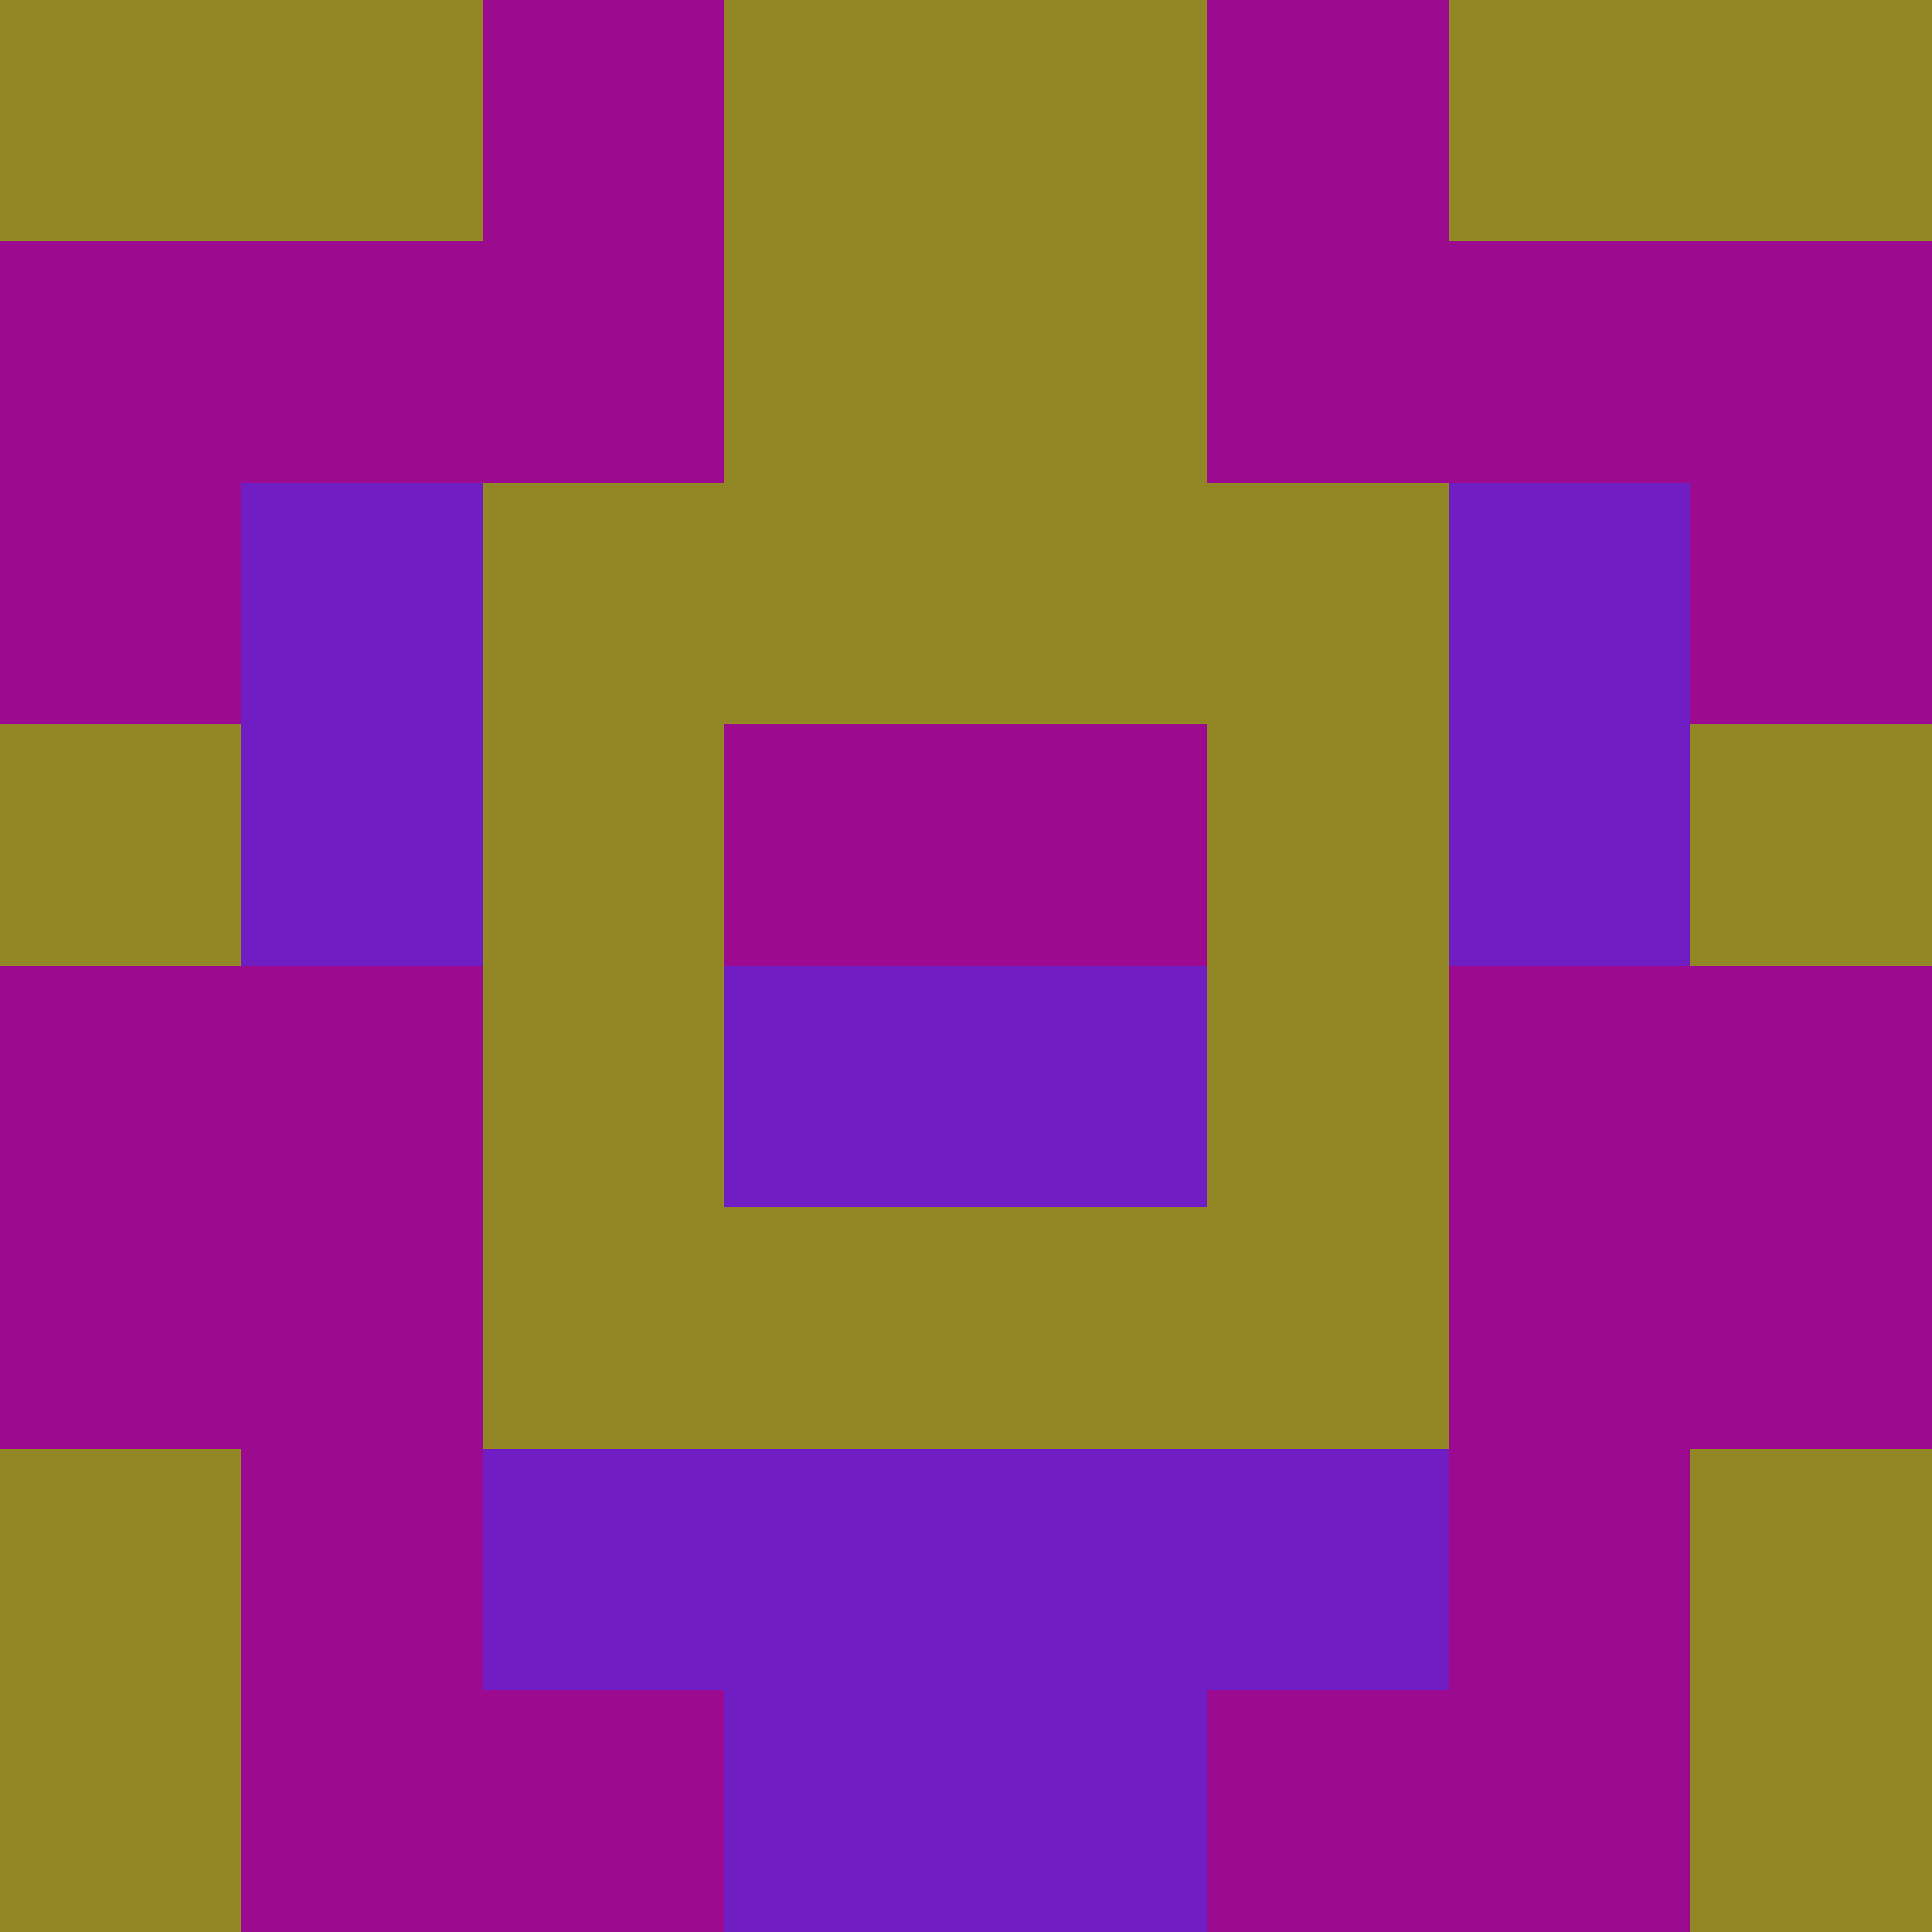
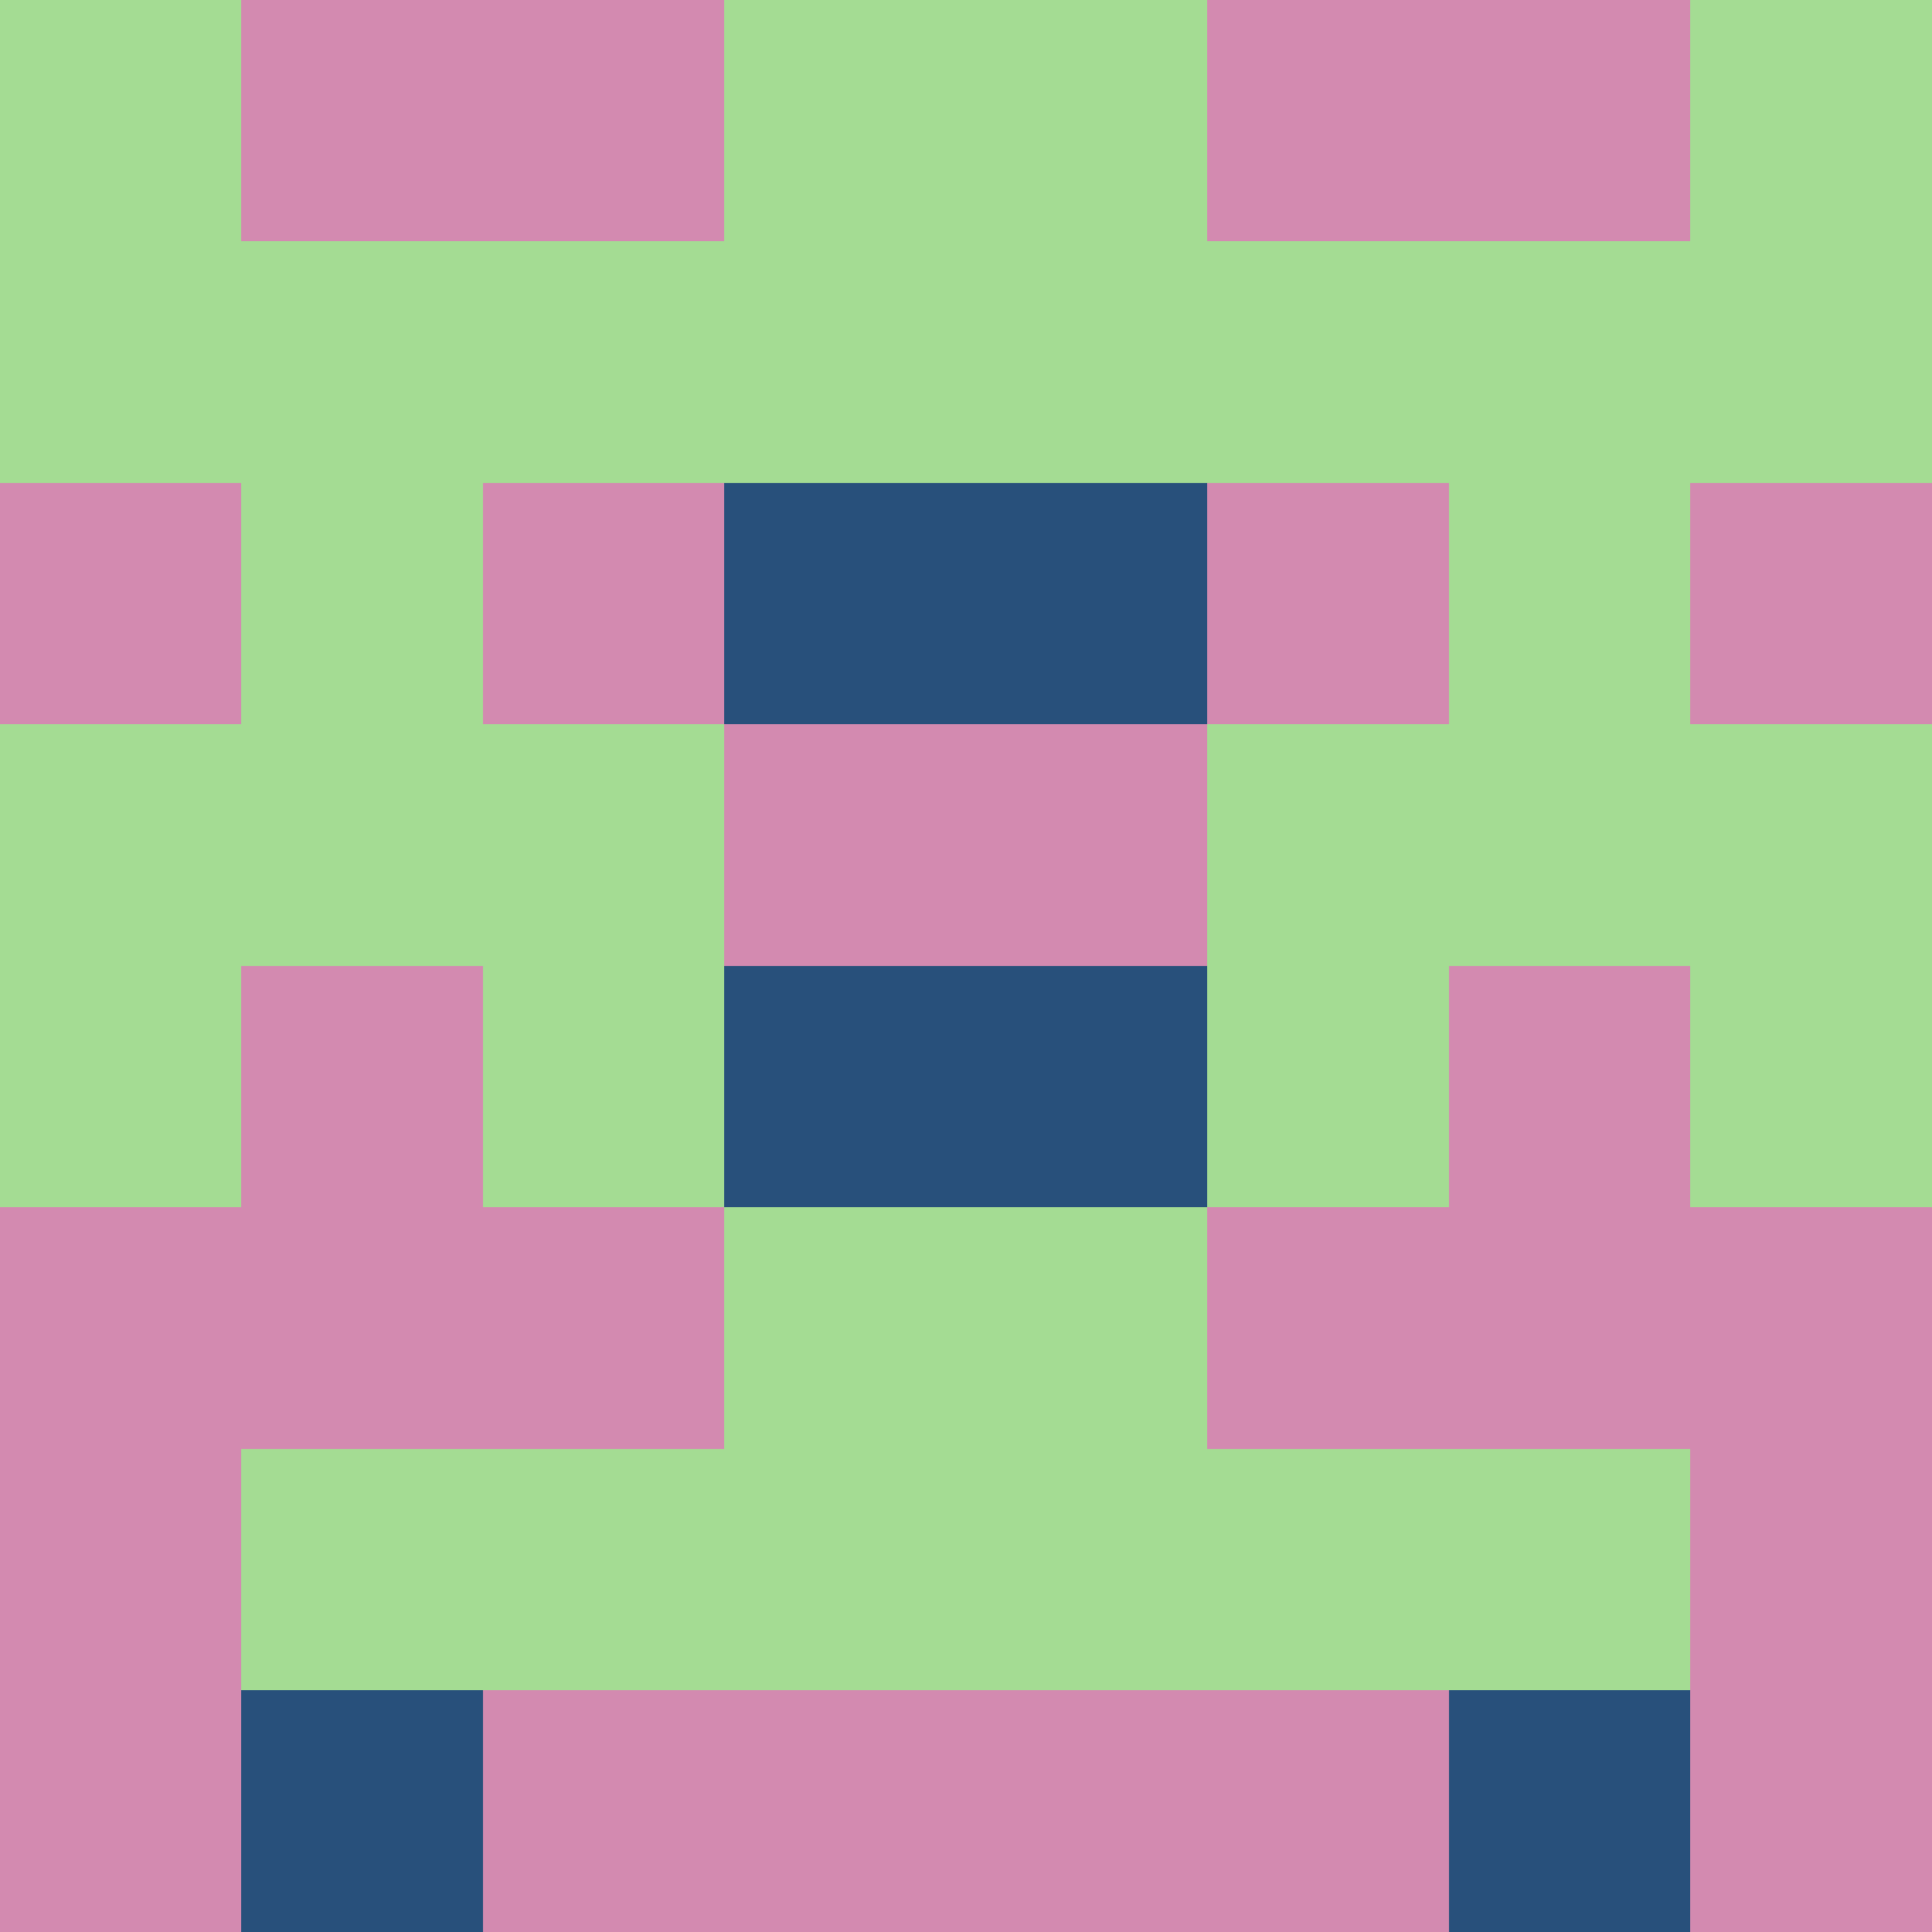
<svg xmlns="http://www.w3.org/2000/svg" viewBox="0 0 8 8" width="64" height="64">
  <g transform="translate(0 0) scale(1)" shape-rendering="crispEdges">
-     <path fill="#9c0a90" d="M0 0h8v8H0z" />
-     <path fill="#928724" d="M0 0h1v1h-1zM1 0h1v1h-1zM3 0h1v1h-1zM4 0h1v1h-1zM6 0h1v1h-1zM7 0h1v1h-1zM3 1h1v1h-1zM4 1h1v1h-1zM2 2h1v1h-1zM3 2h1v1h-1zM4 2h1v1h-1zM5 2h1v1h-1zM0 3h1v1h-1zM2 3h1v1h-1zM5 3h1v1h-1zM7 3h1v1h-1zM2 4h1v1h-1zM5 4h1v1h-1zM2 5h1v1h-1zM3 5h1v1h-1zM4 5h1v1h-1zM5 5h1v1h-1zM0 6h1v1h-1zM7 6h1v1h-1zM0 7h1v1h-1zM7 7h1v1h-1z" />
-     <path fill="#701dc4" d="M1 2h1v1h-1zM6 2h1v1h-1zM1 3h1v1h-1zM6 3h1v1h-1zM3 4h1v1h-1zM4 4h1v1h-1zM2 6h1v1h-1zM3 6h1v1h-1zM4 6h1v1h-1zM5 6h1v1h-1zM3 7h1v1h-1zM4 7h1v1h-1z" />
+     <path fill="#a4dc93" d="M0 0h8v8H0z" />
+     <path fill="#d38ab0" d="M1 0h1v1h-1zM2 0h1v1h-1zM5 0h1v1h-1zM6 0h1v1h-1zM0 2h1v1h-1zM2 2h1v1h-1zM5 2h1v1h-1zM7 2h1v1h-1zM3 3h1v1h-1zM4 3h1v1h-1zM1 4h1v1h-1zM6 4h1v1h-1zM0 5h1v1h-1zM1 5h1v1h-1zM2 5h1v1h-1zM5 5h1v1h-1zM6 5h1v1h-1zM7 5h1v1h-1zM0 6h1v1h-1zM7 6h1v1h-1zM0 7h1v1h-1zM2 7h1v1h-1zM3 7h1v1h-1zM4 7h1v1h-1zM5 7h1v1h-1zM7 7h1v1h-1z" />
+     <path fill="#28507b" d="M3 2h1v1h-1zM4 2h1v1h-1zM3 4h1v1h-1zM4 4h1v1h-1zM1 7h1v1h-1zM6 7h1v1h-1z" />
  </g>
</svg>
